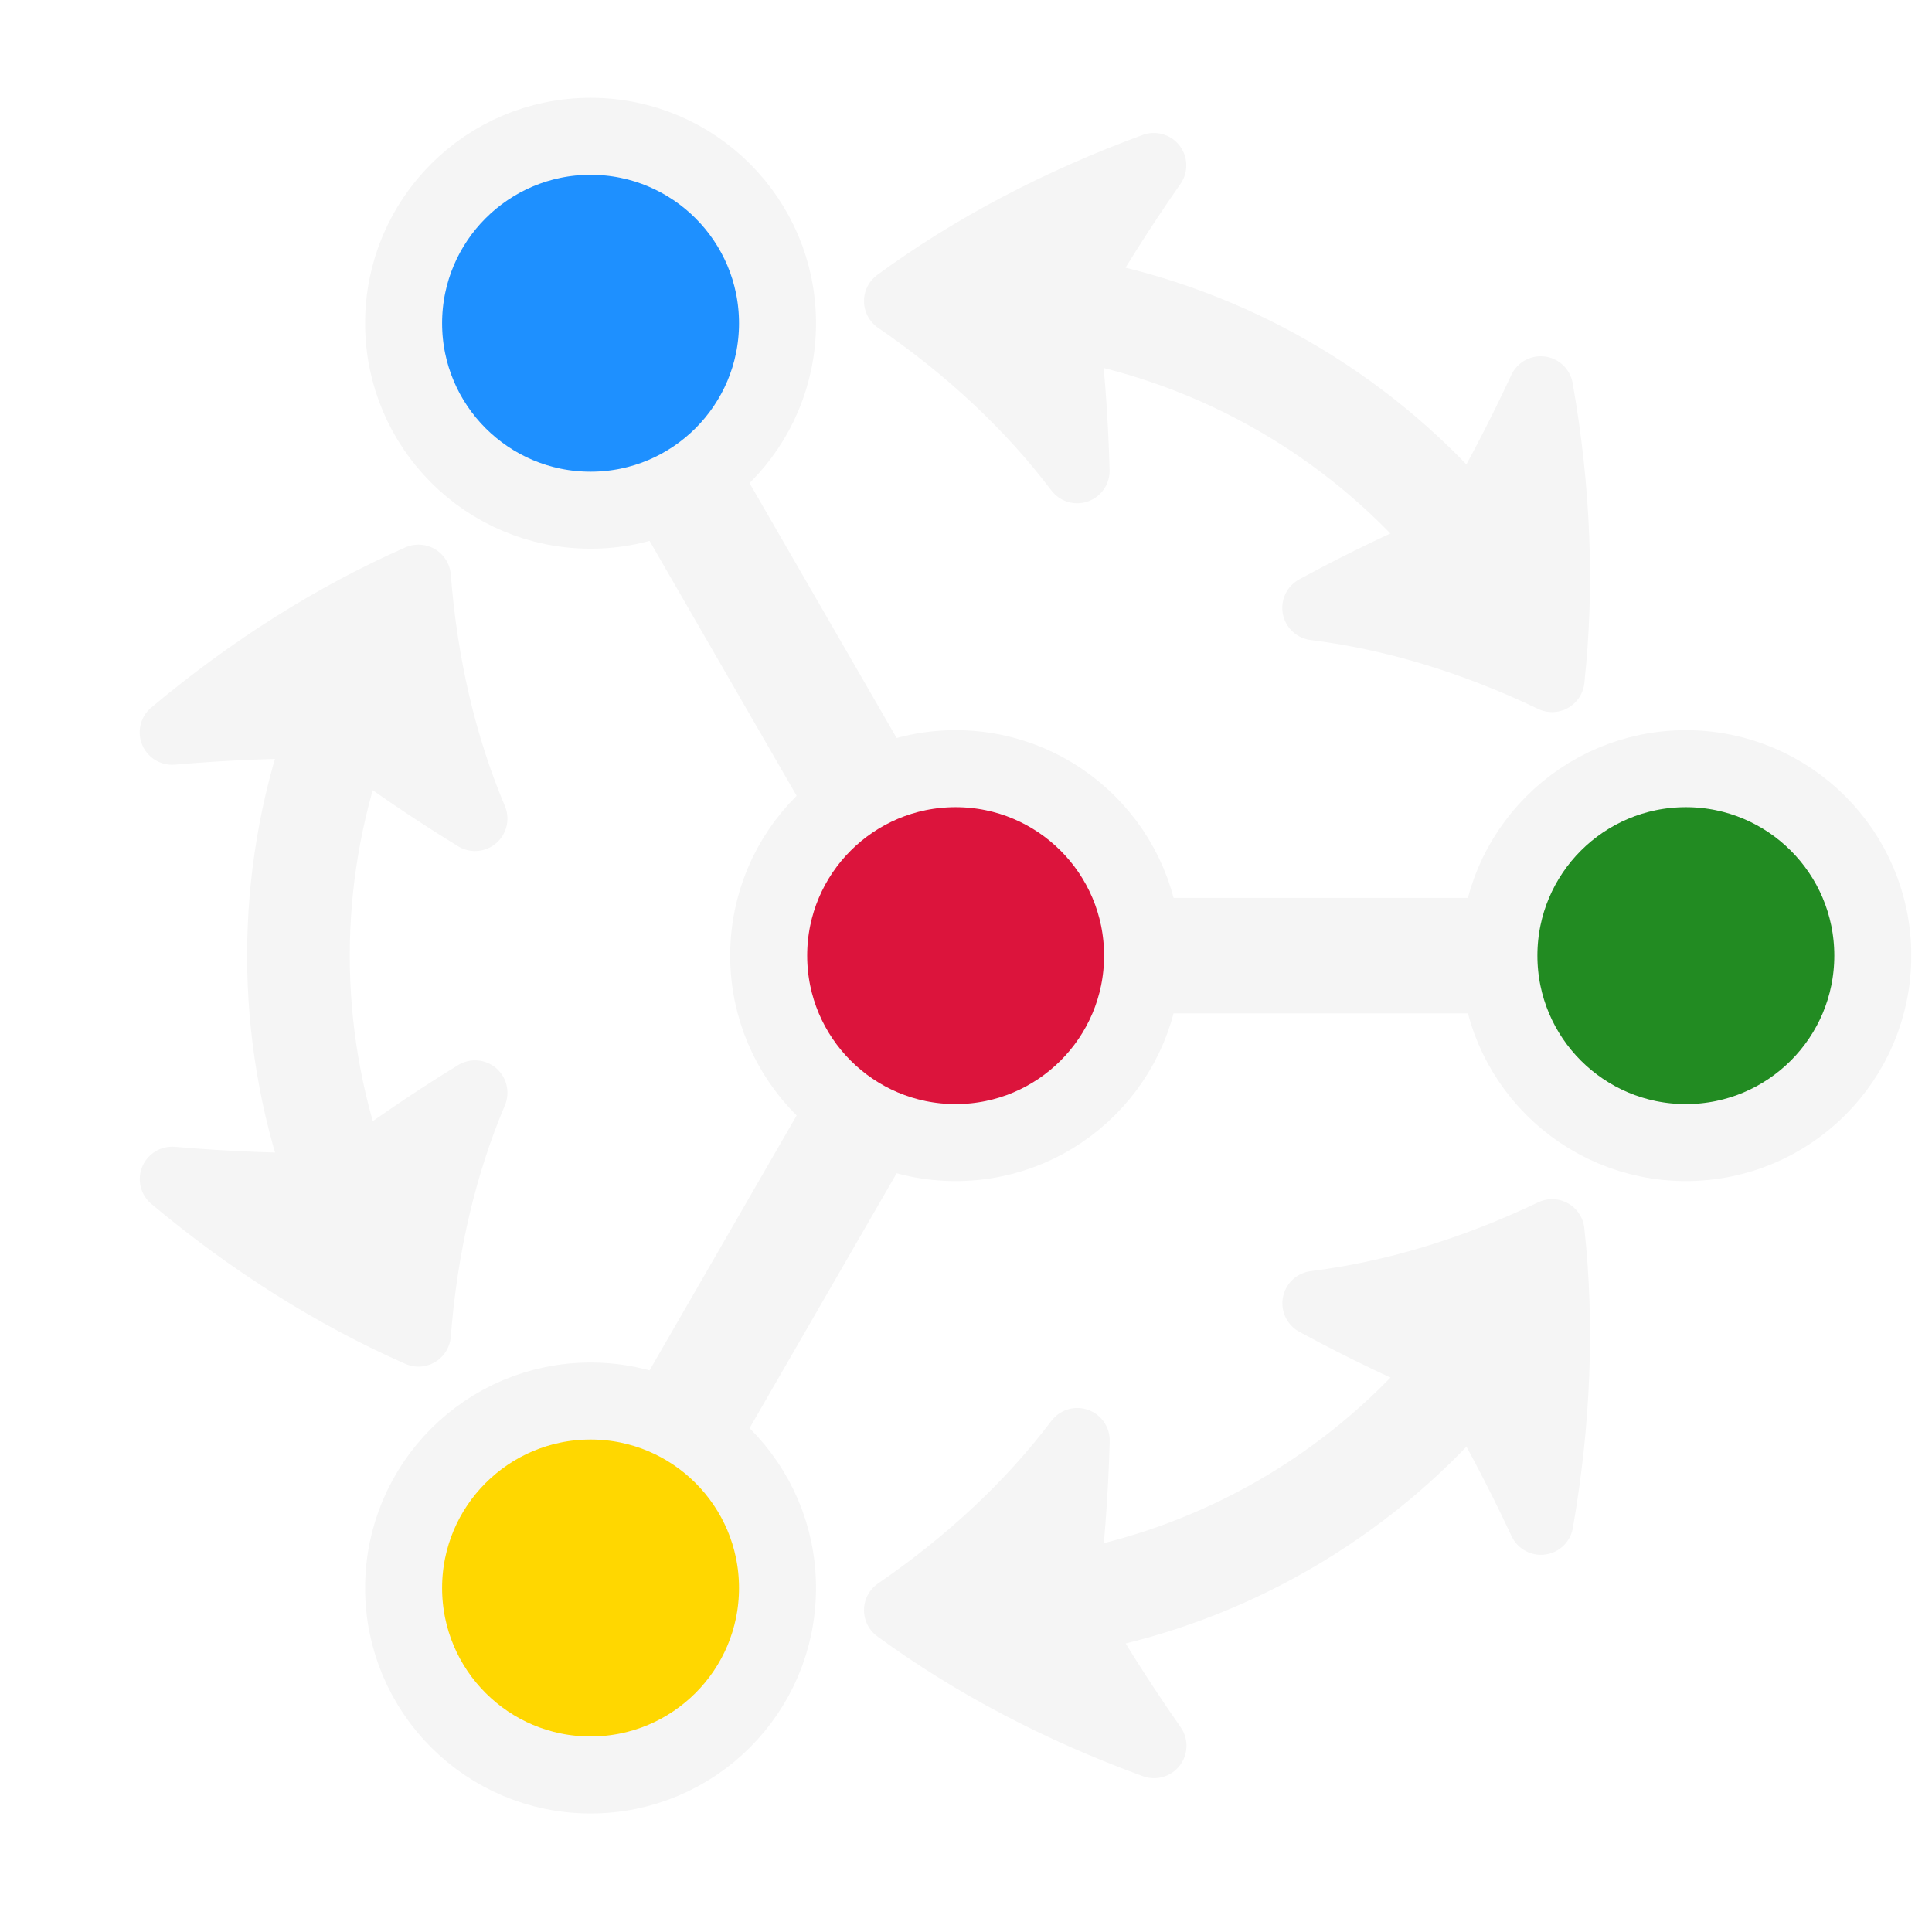
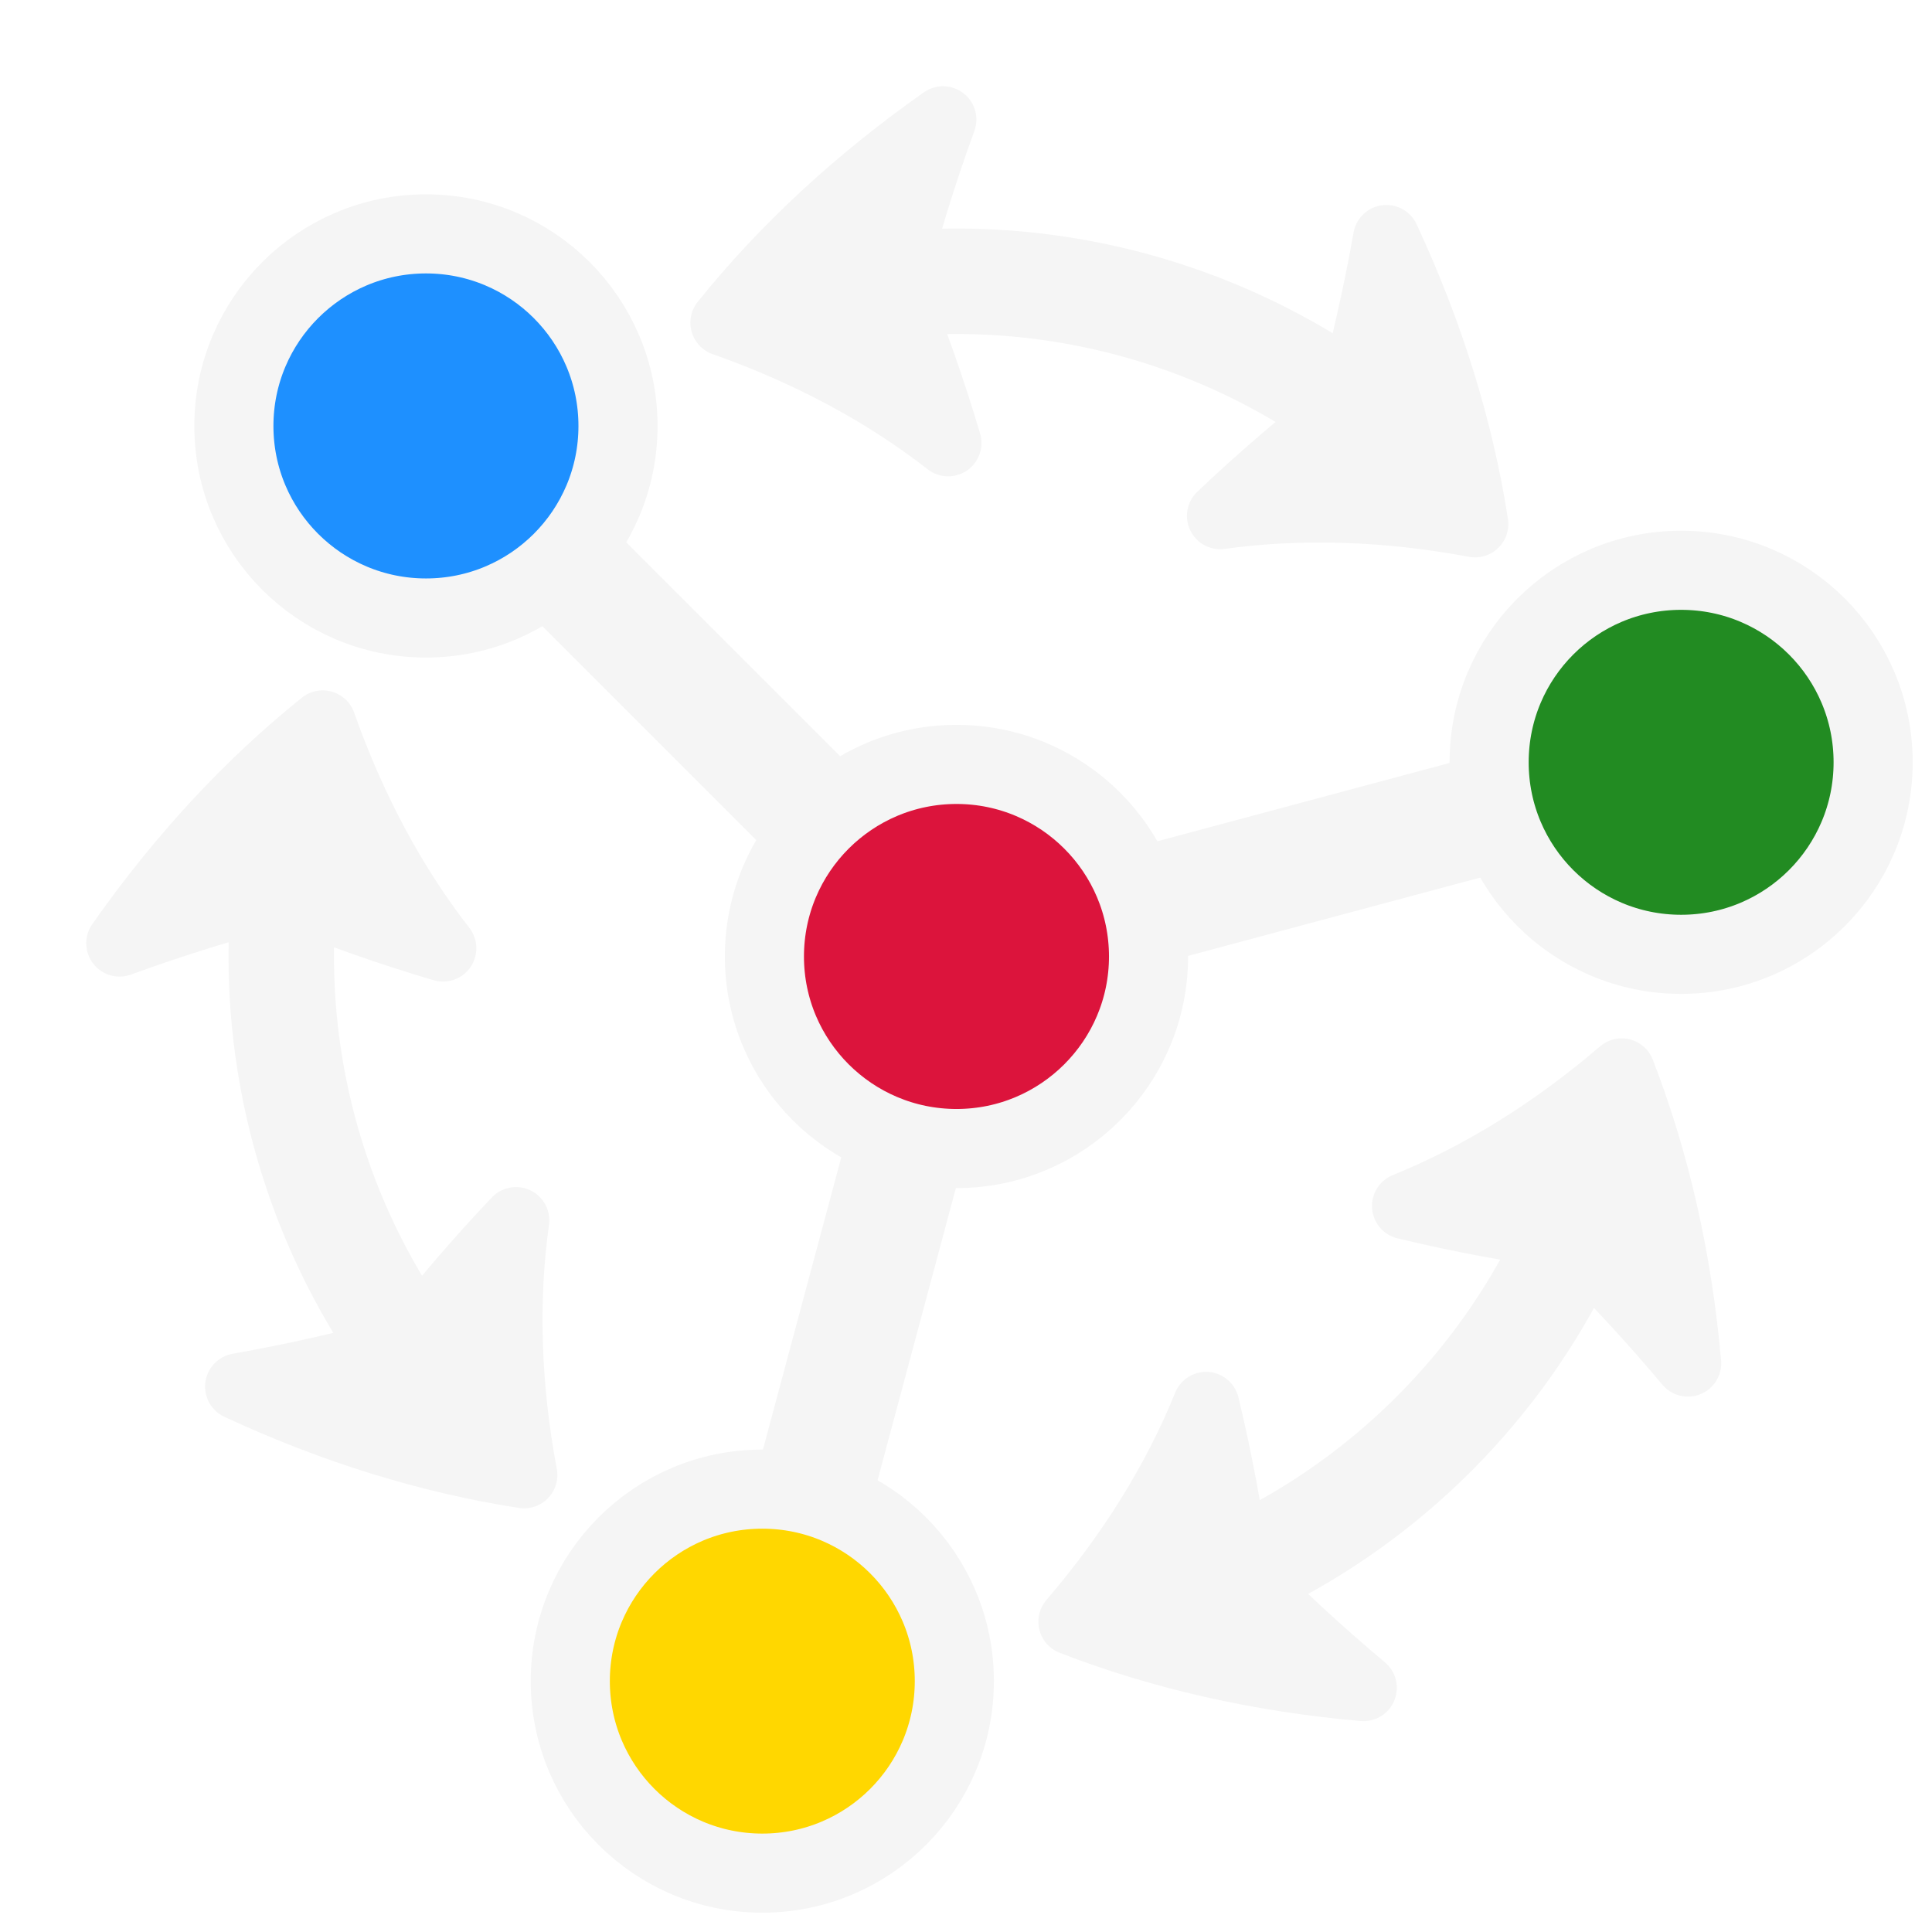
- <svg xmlns="http://www.w3.org/2000/svg" width="74.195pt" height="74.195pt" viewBox="0 0 74.195 74.195">
+ <svg xmlns="http://www.w3.org/2000/svg" width="72.28pt" height="72.28pt" viewBox="0 0 72.28 72.28">
  <defs>
    <clipPath id="clip-0">
-       <path clip-rule="nonzero" d="M 0 0 L 73.398 0 L 73.398 73.398 L 0 73.398 Z M 0 0 " />
+       <path clip-rule="nonzero" d="M 0 0 L 71.566 0 L 71.566 71.566 L 0 71.566 Z M 0 0 " />
    </clipPath>
    <clipPath id="clip-1">
-       <path clip-rule="nonzero" d="M 0 0 L 73.398 0 L 73.398 73.398 L 0 73.398 Z M 0 0 " />
+       <path clip-rule="nonzero" d="M 0 0 L 71.566 0 L 71.566 71.566 L 0 71.566 Z M 0 0 " />
    </clipPath>
    <clipPath id="clip-2">
-       <path clip-rule="nonzero" d="M 15 0 L 73.398 0 L 73.398 73.398 L 15 73.398 Z M 15 0 " />
+       <path clip-rule="nonzero" d="M 13 0 L 71.566 0 L 71.566 71.566 L 13 71.566 Z M 13 0 " />
    </clipPath>
    <clipPath id="clip-3">
-       <path clip-rule="nonzero" d="M 0 11 L 72 11 L 72 73.398 L 0 73.398 Z M 0 11 " />
+       <path clip-rule="nonzero" d="M 0 13 L 71.566 13 L 71.566 71.566 L 0 71.566 Z M 0 13 " />
    </clipPath>
    <clipPath id="clip-4">
-       <path clip-rule="nonzero" d="M 0 0 L 73.398 0 L 73.398 73.398 L 0 73.398 Z M 0 0 " />
+       <path clip-rule="nonzero" d="M 0 0 L 71.566 0 L 71.566 71 L 0 71 Z M 0 0 " />
    </clipPath>
    <clipPath id="clip-5">
-       <path clip-rule="nonzero" d="M 0 0 L 69 0 L 69 73.398 L 0 73.398 Z M 0 0 " />
+       <path clip-rule="nonzero" d="M 0 0 L 71 0 L 71 71.566 L 0 71.566 Z M 0 0 " />
    </clipPath>
    <clipPath id="clip-6">
-       <path clip-rule="nonzero" d="M 0 0 L 73.398 0 L 73.398 73.398 L 0 73.398 Z M 0 0 " />
+       <path clip-rule="nonzero" d="M 0 0 L 71.566 0 L 71.566 71.566 L 0 71.566 Z M 0 0 " />
    </clipPath>
  </defs>
-   <path fill="none" stroke-width="4.483" stroke-linecap="butt" stroke-linejoin="miter" stroke="rgb(95.999%, 95.999%, 95.999%)" stroke-opacity="1" stroke-miterlimit="10" d="M 5.67 -0 L 22.676 -0 " transform="matrix(0.989267, 0, 0, -0.989267, 36.69982, 36.69883)" />
  <g clip-path="url(#clip-0)">
-     <path fill="none" stroke-width="4.483" stroke-linecap="butt" stroke-linejoin="miter" stroke="rgb(95.999%, 95.999%, 95.999%)" stroke-opacity="1" stroke-miterlimit="10" d="M -2.836 4.908 L -11.337 19.64 " transform="matrix(0.989267, 0, 0, -0.989267, 36.69982, 36.69883)" />
-     <path fill="none" stroke-width="4.483" stroke-linecap="butt" stroke-linejoin="miter" stroke="rgb(95.999%, 95.999%, 95.999%)" stroke-opacity="1" stroke-miterlimit="10" d="M -2.836 -4.909 L -11.337 -19.641 " transform="matrix(0.989267, 0, 0, -0.989267, 36.69982, 36.69883)" />
+     <path fill="none" stroke-width="4.483" stroke-linecap="butt" stroke-linejoin="miter" stroke="rgb(95.999%, 95.999%, 95.999%)" stroke-opacity="1" stroke-miterlimit="10" d="M 5.478 1.466 L 21.905 5.869 " transform="matrix(0.990137, 0, 0, -0.990137, 35.78355, 35.78355)" />
+     <path fill="none" stroke-width="4.483" stroke-linecap="butt" stroke-linejoin="miter" stroke="rgb(95.999%, 95.999%, 95.999%)" stroke-opacity="1" stroke-miterlimit="10" d="M -4.011 4.011 L -16.035 16.035 " transform="matrix(0.990137, 0, 0, -0.990137, 35.78355, 35.78355)" />
+     <path fill="none" stroke-width="4.483" stroke-linecap="butt" stroke-linejoin="miter" stroke="rgb(95.999%, 95.999%, 95.999%)" stroke-opacity="1" stroke-miterlimit="10" d="M -1.466 -5.478 L -5.869 -21.905 " transform="matrix(0.990137, 0, 0, -0.990137, 35.78355, 35.78355)" />
  </g>
-   <path fill-rule="nonzero" fill="rgb(86.4%, 7.999%, 23.499%)" fill-opacity="1" d="M 43.879 36.699 C 43.879 32.734 40.664 29.52 36.699 29.52 C 32.734 29.52 29.52 32.734 29.52 36.699 C 29.52 40.664 32.734 43.879 36.699 43.879 C 40.664 43.879 43.879 40.664 43.879 36.699 Z M 43.879 36.699 " />
+   <path fill-rule="nonzero" fill="rgb(86.4%, 7.999%, 23.499%)" fill-opacity="1" d="M 42.969 35.785 C 42.969 31.816 39.75 28.598 35.785 28.598 C 31.816 28.598 28.598 31.816 28.598 35.785 C 28.598 39.75 31.816 42.969 35.785 42.969 C 39.75 42.969 42.969 39.75 42.969 35.785 Z M 42.969 35.785 " />
  <g clip-path="url(#clip-1)">
-     <path fill="none" stroke-width="2.989" stroke-linecap="butt" stroke-linejoin="miter" stroke="rgb(95.999%, 95.999%, 95.999%)" stroke-opacity="1" stroke-miterlimit="10" d="M 7.257 -0 C 7.257 4.007 4.007 7.257 -0.001 7.257 C -4.008 7.257 -7.258 4.007 -7.258 -0 C -7.258 -4.008 -4.008 -7.258 -0.001 -7.258 C 4.007 -7.258 7.257 -4.008 7.257 -0 Z M 7.257 -0 " transform="matrix(0.989267, 0, 0, -0.989267, 36.69982, 36.69883)" />
+     <path fill="none" stroke-width="2.989" stroke-linecap="butt" stroke-linejoin="miter" stroke="rgb(95.999%, 95.999%, 95.999%)" stroke-opacity="1" stroke-miterlimit="10" d="M 7.257 -0.002 C 7.257 4.007 4.006 7.257 0.002 7.257 C -4.007 7.257 -7.257 4.007 -7.257 -0.002 C -7.257 -4.006 -4.007 -7.257 0.002 -7.257 C 4.006 -7.257 7.257 -4.006 7.257 -0.002 Z M 7.257 -0.002 " transform="matrix(0.990137, 0, 0, -0.990137, 35.78355, 35.78355)" />
  </g>
-   <path fill-rule="nonzero" fill="rgb(13.199%, 54.5%, 13.199%)" fill-opacity="1" d="M 71.922 36.699 C 71.922 32.734 68.707 29.52 64.742 29.52 C 60.777 29.52 57.562 32.734 57.562 36.699 C 57.562 40.664 60.777 43.879 64.742 43.879 C 68.707 43.879 71.922 40.664 71.922 36.699 Z M 71.922 36.699 " />
+   <path fill-rule="nonzero" fill="rgb(13.199%, 54.5%, 13.199%)" fill-opacity="1" d="M 70.078 28.52 C 70.078 24.551 66.863 21.336 62.895 21.336 C 58.926 21.336 55.711 24.551 55.711 28.52 C 55.711 32.488 58.926 35.703 62.895 35.703 C 66.863 35.703 70.078 32.488 70.078 28.52 Z M 70.078 28.52 " />
  <g clip-path="url(#clip-2)">
-     <path fill="none" stroke-width="2.989" stroke-linecap="butt" stroke-linejoin="miter" stroke="rgb(95.999%, 95.999%, 95.999%)" stroke-opacity="1" stroke-miterlimit="10" d="M 35.604 -0 C 35.604 4.007 32.354 7.257 28.347 7.257 C 24.339 7.257 21.089 4.007 21.089 -0 C 21.089 -4.008 24.339 -7.258 28.347 -7.258 C 32.354 -7.258 35.604 -4.008 35.604 -0 Z M 35.604 -0 " transform="matrix(0.989267, 0, 0, -0.989267, 36.69982, 36.69883)" />
+     <path fill="none" stroke-width="2.989" stroke-linecap="butt" stroke-linejoin="miter" stroke="rgb(95.999%, 95.999%, 95.999%)" stroke-opacity="1" stroke-miterlimit="10" d="M 34.636 7.336 C 34.636 11.345 31.389 14.592 27.381 14.592 C 23.373 14.592 20.126 11.345 20.126 7.336 C 20.126 3.328 23.373 0.081 27.381 0.081 C 31.389 0.081 34.636 3.328 34.636 7.336 Z M 34.636 7.336 " transform="matrix(0.990137, 0, 0, -0.990137, 35.78355, 35.78355)" />
  </g>
-   <path fill-rule="nonzero" fill="rgb(11.6%, 56.499%, 100%)" fill-opacity="1" stroke-width="2.989" stroke-linecap="butt" stroke-linejoin="miter" stroke="rgb(95.999%, 95.999%, 95.999%)" stroke-opacity="1" stroke-miterlimit="10" d="M -6.915 24.548 C -6.915 28.556 -10.164 31.806 -14.172 31.806 C -18.18 31.806 -21.43 28.556 -21.43 24.548 C -21.43 20.54 -18.18 17.291 -14.172 17.291 C -10.164 17.291 -6.915 20.54 -6.915 24.548 Z M -6.915 24.548 " transform="matrix(0.989267, 0, 0, -0.989267, 36.69982, 36.69883)" />
-   <path fill-rule="nonzero" fill="rgb(100%, 84.399%, 0%)" fill-opacity="1" d="M 29.859 60.984 C 29.859 57.02 26.645 53.805 22.68 53.805 C 18.715 53.805 15.5 57.02 15.5 60.984 C 15.5 64.949 18.715 68.164 22.68 68.164 C 26.645 68.164 29.859 64.949 29.859 60.984 Z M 29.859 60.984 " />
+   <path fill-rule="nonzero" fill="rgb(11.6%, 56.499%, 100%)" fill-opacity="1" stroke-width="2.989" stroke-linecap="butt" stroke-linejoin="miter" stroke="rgb(95.999%, 95.999%, 95.999%)" stroke-opacity="1" stroke-miterlimit="10" d="M -12.789 20.044 C -12.789 24.052 -16.035 27.303 -20.044 27.303 C -24.052 27.303 -27.303 24.052 -27.303 20.044 C -27.303 16.035 -24.052 12.789 -20.044 12.789 C -16.035 12.789 -12.789 16.035 -12.789 20.044 Z M -12.789 20.044 " transform="matrix(0.990137, 0, 0, -0.990137, 35.78355, 35.78355)" />
+   <path fill-rule="nonzero" fill="rgb(100%, 84.399%, 0%)" fill-opacity="1" d="M 35.703 62.895 C 35.703 58.926 32.488 55.711 28.52 55.711 C 24.551 55.711 21.336 58.926 21.336 62.895 C 21.336 66.863 24.551 70.078 28.52 70.078 C 32.488 70.078 35.703 66.863 35.703 62.895 Z M 35.703 62.895 " />
  <g clip-path="url(#clip-3)">
-     <path fill="none" stroke-width="2.989" stroke-linecap="butt" stroke-linejoin="miter" stroke="rgb(95.999%, 95.999%, 95.999%)" stroke-opacity="1" stroke-miterlimit="10" d="M -6.915 -24.549 C -6.915 -20.541 -10.164 -17.291 -14.172 -17.291 C -18.18 -17.291 -21.43 -20.541 -21.43 -24.549 C -21.43 -28.557 -18.18 -31.807 -14.172 -31.807 C -10.164 -31.807 -6.915 -28.557 -6.915 -24.549 Z M -6.915 -24.549 " transform="matrix(0.989267, 0, 0, -0.989267, 36.69982, 36.69883)" />
+     <path fill="none" stroke-width="2.989" stroke-linecap="butt" stroke-linejoin="miter" stroke="rgb(95.999%, 95.999%, 95.999%)" stroke-opacity="1" stroke-miterlimit="10" d="M -0.081 -27.381 C -0.081 -23.373 -3.328 -20.126 -7.336 -20.126 C -11.345 -20.126 -14.592 -23.373 -14.592 -27.381 C -14.592 -31.389 -11.345 -34.636 -7.336 -34.636 C -3.328 -34.636 -0.081 -31.389 -0.081 -27.381 Z M -0.081 -27.381 " transform="matrix(0.990137, 0, 0, -0.990137, 35.78355, 35.78355)" />
  </g>
  <g clip-path="url(#clip-4)">
-     <path fill="none" stroke-width="3.985" stroke-linecap="butt" stroke-linejoin="miter" stroke="rgb(95.999%, 95.999%, 95.999%)" stroke-opacity="1" stroke-miterlimit="10" d="M 19.277 16.718 C 15.533 21.03 10.44 23.972 4.833 25.054 " transform="matrix(0.989267, 0, 0, -0.989267, 36.69982, 36.69883)" />
+     <path fill="none" stroke-width="3.985" stroke-linecap="butt" stroke-linejoin="miter" stroke="rgb(95.999%, 95.999%, 95.999%)" stroke-opacity="1" stroke-miterlimit="10" d="M 14.291 21.137 C 9.565 24.332 3.88 25.855 -1.817 25.449 " transform="matrix(0.990137, 0, 0, -0.990137, 35.78355, 35.78355)" />
  </g>
-   <path fill-rule="nonzero" fill="rgb(95.999%, 95.999%, 95.999%)" fill-opacity="1" stroke-width="2.517" stroke-linecap="butt" stroke-linejoin="round" stroke="rgb(95.999%, 95.999%, 95.999%)" stroke-opacity="1" stroke-miterlimit="10" d="M 23.154 10.712 C 23.545 14.305 23.399 18.112 22.712 22.009 C 21.788 20.019 20.773 18.1 19.675 16.244 C 17.701 15.423 15.786 14.507 13.938 13.5 C 16.955 13.125 20.062 12.193 23.154 10.712 Z M 23.154 10.712 " transform="matrix(0.989267, 0, 0, -0.989267, 36.69982, 36.69883)" />
-   <path fill-rule="nonzero" fill="rgb(95.999%, 95.999%, 95.999%)" fill-opacity="1" stroke-width="2.517" stroke-linecap="butt" stroke-linejoin="round" stroke="rgb(95.999%, 95.999%, 95.999%)" stroke-opacity="1" stroke-miterlimit="10" d="M -2.299 25.409 C 0.529 23.47 2.886 21.243 4.718 18.819 C 4.663 20.927 4.501 23.04 4.224 25.16 C 5.283 27.04 6.44 28.88 7.695 30.677 C 3.984 29.318 0.615 27.545 -2.299 25.409 Z M -2.299 25.409 " transform="matrix(0.989267, 0, 0, -0.989267, 36.69982, 36.69883)" />
+   <path fill-rule="nonzero" fill="rgb(95.999%, 95.999%, 95.999%)" fill-opacity="1" stroke-width="2.517" stroke-linecap="butt" stroke-linejoin="round" stroke="rgb(95.999%, 95.999%, 95.999%)" stroke-opacity="1" stroke-miterlimit="10" d="M 19.593 16.339 C 19.041 19.914 17.913 23.551 16.244 27.137 C 15.861 24.979 15.38 22.861 14.8 20.785 C 13.107 19.48 11.494 18.099 9.967 16.647 C 12.981 17.065 16.224 16.967 19.593 16.339 Z M 19.593 16.339 " transform="matrix(0.990137, 0, 0, -0.990137, 35.78355, 35.78355)" />
+   <path fill-rule="nonzero" fill="rgb(95.999%, 95.999%, 95.999%)" fill-opacity="1" stroke-width="2.517" stroke-linecap="butt" stroke-linejoin="round" stroke="rgb(95.999%, 95.999%, 95.999%)" stroke-opacity="1" stroke-miterlimit="10" d="M -8.796 23.946 C -5.565 22.809 -2.709 21.267 -0.314 19.401 C -0.914 21.421 -1.616 23.421 -2.433 25.397 C -1.896 27.484 -1.257 29.563 -0.507 31.623 C -3.738 29.35 -6.532 26.766 -8.796 23.946 Z M -8.796 23.946 " transform="matrix(0.990137, 0, 0, -0.990137, 35.78355, 35.78355)" />
  <g clip-path="url(#clip-5)">
-     <path fill="none" stroke-width="3.985" stroke-linecap="butt" stroke-linejoin="miter" stroke="rgb(95.999%, 95.999%, 95.999%)" stroke-opacity="1" stroke-miterlimit="10" d="M -24.115 8.335 C -25.979 2.937 -25.979 -2.946 -24.111 -8.34 " transform="matrix(0.989267, 0, 0, -0.989267, 36.69982, 36.69883)" />
+     <path fill="none" stroke-width="3.985" stroke-linecap="butt" stroke-linejoin="miter" stroke="rgb(95.999%, 95.999%, 95.999%)" stroke-opacity="1" stroke-miterlimit="10" d="M -25.449 1.809 C -25.855 -3.884 -24.332 -9.569 -21.133 -14.299 " transform="matrix(0.990137, 0, 0, -0.990137, 35.78355, 35.78355)" />
  </g>
-   <path fill-rule="nonzero" fill="rgb(95.999%, 95.999%, 95.999%)" fill-opacity="1" stroke-width="2.517" stroke-linecap="butt" stroke-linejoin="round" stroke="rgb(95.999%, 95.999%, 95.999%)" stroke-opacity="1" stroke-miterlimit="10" d="M -20.853 14.696 C -24.162 13.239 -27.384 11.206 -30.417 8.667 C -28.233 8.856 -26.062 8.939 -23.906 8.916 C -22.208 7.62 -20.455 6.42 -18.658 5.318 C -19.842 8.122 -20.589 11.281 -20.853 14.696 Z M -20.853 14.696 " transform="matrix(0.989267, 0, 0, -0.989267, 36.69982, 36.69883)" />
-   <path fill-rule="nonzero" fill="rgb(95.999%, 95.999%, 95.999%)" fill-opacity="1" stroke-width="2.517" stroke-linecap="butt" stroke-linejoin="round" stroke="rgb(95.999%, 95.999%, 95.999%)" stroke-opacity="1" stroke-miterlimit="10" d="M -20.853 -14.697 C -20.589 -11.278 -19.842 -8.123 -18.658 -5.323 C -20.455 -6.425 -22.204 -7.625 -23.906 -8.92 C -26.058 -8.948 -28.229 -8.865 -30.413 -8.676 C -27.384 -11.211 -24.162 -13.24 -20.853 -14.697 Z M -20.853 -14.697 " transform="matrix(0.989267, 0, 0, -0.989267, 36.69982, 36.69883)" />
+   <path fill-rule="nonzero" fill="rgb(95.999%, 95.999%, 95.999%)" fill-opacity="1" stroke-width="2.517" stroke-linecap="butt" stroke-linejoin="round" stroke="rgb(95.999%, 95.999%, 95.999%)" stroke-opacity="1" stroke-miterlimit="10" d="M -23.946 8.796 C -26.766 6.536 -29.35 3.738 -31.623 0.499 C -29.563 1.249 -27.488 1.892 -25.397 2.425 C -23.421 1.612 -21.421 0.906 -19.401 0.31 C -21.267 2.709 -22.805 5.565 -23.946 8.796 Z M -23.946 8.796 " transform="matrix(0.990137, 0, 0, -0.990137, 35.78355, 35.78355)" />
+   <path fill-rule="nonzero" fill="rgb(95.999%, 95.999%, 95.999%)" fill-opacity="1" stroke-width="2.517" stroke-linecap="butt" stroke-linejoin="round" stroke="rgb(95.999%, 95.999%, 95.999%)" stroke-opacity="1" stroke-miterlimit="10" d="M -16.339 -19.593 C -16.97 -16.224 -17.065 -12.981 -16.643 -9.971 C -18.095 -11.502 -19.476 -13.111 -20.781 -14.804 C -22.857 -15.388 -24.975 -15.869 -27.133 -16.252 C -23.551 -17.917 -19.914 -19.041 -16.339 -19.593 Z M -16.339 -19.593 " transform="matrix(0.990137, 0, 0, -0.990137, 35.78355, 35.78355)" />
  <g clip-path="url(#clip-6)">
-     <path fill="none" stroke-width="3.985" stroke-linecap="butt" stroke-linejoin="miter" stroke="rgb(95.999%, 95.999%, 95.999%)" stroke-opacity="1" stroke-miterlimit="10" d="M 4.84 -25.051 C 10.444 -23.969 15.541 -21.023 19.281 -16.711 " transform="matrix(0.989267, 0, 0, -0.989267, 36.69982, 36.69883)" />
+     <path fill="none" stroke-width="3.985" stroke-linecap="butt" stroke-linejoin="miter" stroke="rgb(95.999%, 95.999%, 95.999%)" stroke-opacity="1" stroke-miterlimit="10" d="M 11.159 -22.947 C 16.291 -20.449 20.453 -16.287 22.947 -11.155 " transform="matrix(0.990137, 0, 0, -0.990137, 35.78355, 35.78355)" />
  </g>
-   <path fill-rule="nonzero" fill="rgb(95.999%, 95.999%, 95.999%)" fill-opacity="1" stroke-width="2.517" stroke-linecap="butt" stroke-linejoin="round" stroke="rgb(95.999%, 95.999%, 95.999%)" stroke-opacity="1" stroke-miterlimit="10" d="M -2.299 -25.41 C 0.615 -27.542 3.988 -29.319 7.703 -30.673 C 6.448 -28.877 5.287 -27.041 4.232 -25.161 C 4.505 -23.041 4.667 -20.924 4.722 -18.82 C 2.89 -21.244 0.525 -23.471 -2.299 -25.41 Z M -2.299 -25.41 " transform="matrix(0.989267, 0, 0, -0.989267, 36.69982, 36.69883)" />
-   <path fill-rule="nonzero" fill="rgb(95.999%, 95.999%, 95.999%)" fill-opacity="1" stroke-width="2.517" stroke-linecap="butt" stroke-linejoin="round" stroke="rgb(95.999%, 95.999%, 95.999%)" stroke-opacity="1" stroke-miterlimit="10" d="M 23.154 -10.713 C 20.062 -12.19 16.955 -13.122 13.942 -13.497 C 15.79 -14.5 17.705 -15.416 19.679 -16.241 C 20.777 -18.093 21.792 -20.016 22.72 -22.002 C 23.399 -18.109 23.545 -14.306 23.154 -10.713 Z M 23.154 -10.713 " transform="matrix(0.989267, 0, 0, -0.989267, 36.69982, 36.69883)" />
+   <path fill-rule="nonzero" fill="rgb(95.999%, 95.999%, 95.999%)" fill-opacity="1" stroke-width="2.517" stroke-linecap="butt" stroke-linejoin="round" stroke="rgb(95.999%, 95.999%, 95.999%)" stroke-opacity="1" stroke-miterlimit="10" d="M 4.353 -25.136 C 7.722 -26.446 11.439 -27.29 15.38 -27.634 C 13.699 -26.225 12.105 -24.75 10.598 -23.207 C 10.314 -21.089 9.924 -19.005 9.431 -16.954 C 8.29 -19.775 6.582 -22.536 4.353 -25.136 Z M 4.353 -25.136 " transform="matrix(0.990137, 0, 0, -0.990137, 35.78355, 35.78355)" />
+   <path fill-rule="nonzero" fill="rgb(95.999%, 95.999%, 95.999%)" fill-opacity="1" stroke-width="2.517" stroke-linecap="butt" stroke-linejoin="round" stroke="rgb(95.999%, 95.999%, 95.999%)" stroke-opacity="1" stroke-miterlimit="10" d="M 25.136 -4.353 C 22.536 -6.582 19.775 -8.286 16.958 -9.427 C 19.005 -9.92 21.092 -10.31 23.211 -10.594 C 24.754 -12.101 26.229 -13.695 27.637 -15.372 C 27.29 -11.439 26.446 -7.726 25.136 -4.353 Z M 25.136 -4.353 " transform="matrix(0.990137, 0, 0, -0.990137, 35.78355, 35.78355)" />
</svg>
